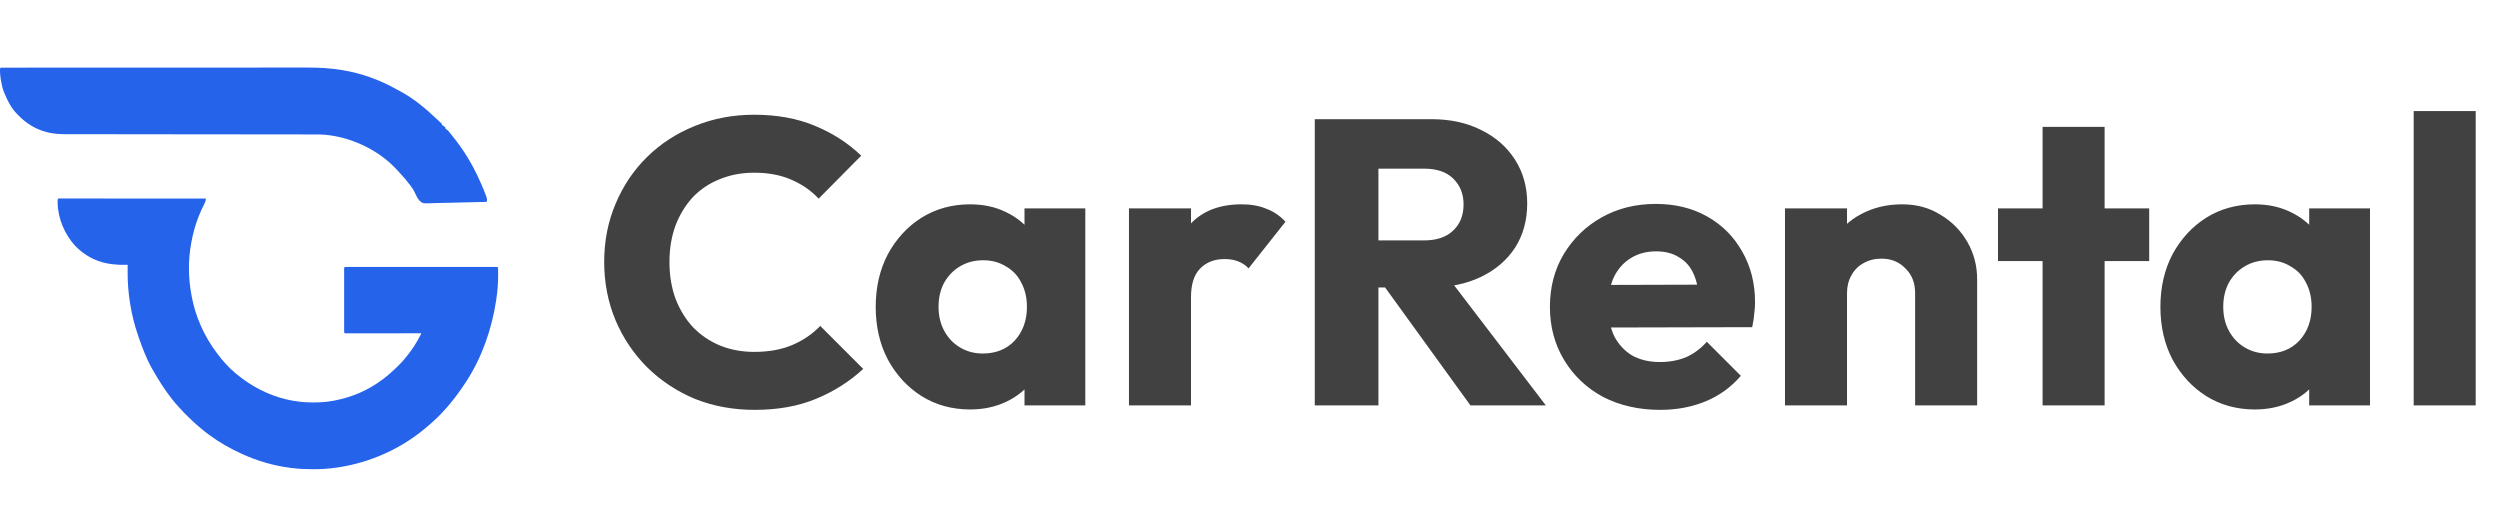
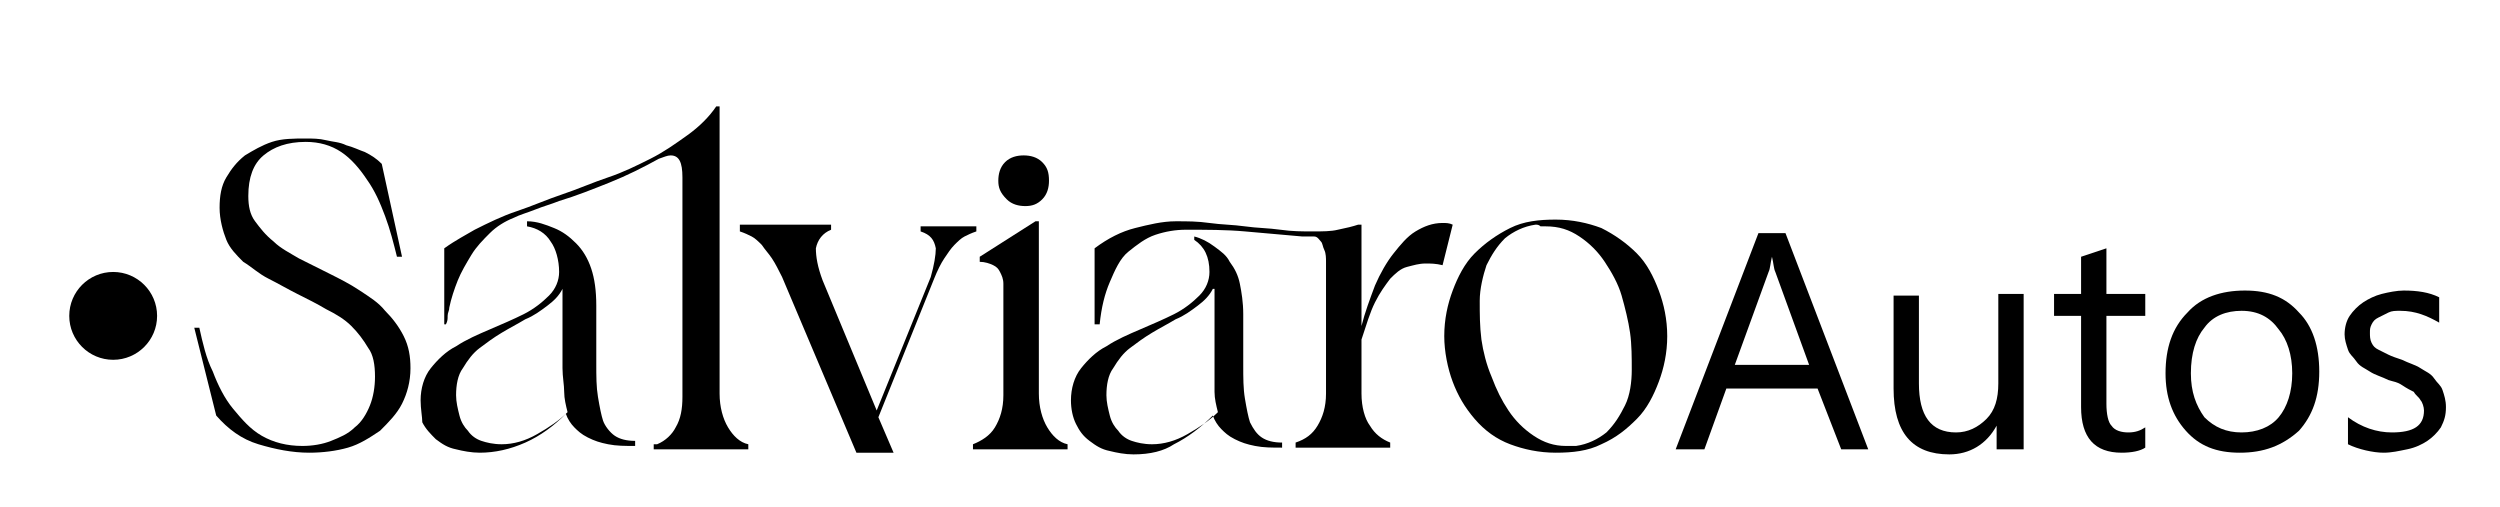
- <svg xmlns="http://www.w3.org/2000/svg" width="148" height="30" viewBox="0 0 148 30" fill="none">
-   <path d="M44.672 24.264C43.408 24.264 42.232 24.048 41.144 23.616C40.072 23.168 39.128 22.544 38.312 21.744C37.512 20.944 36.888 20.016 36.44 18.96C35.992 17.888 35.768 16.736 35.768 15.504C35.768 14.272 35.992 13.128 36.44 12.072C36.888 11 37.512 10.072 38.312 9.288C39.112 8.504 40.048 7.896 41.12 7.464C42.208 7.016 43.384 6.792 44.648 6.792C45.992 6.792 47.184 7.008 48.224 7.44C49.28 7.872 50.2 8.464 50.984 9.216L48.464 11.76C48.016 11.28 47.472 10.904 46.832 10.632C46.208 10.36 45.48 10.224 44.648 10.224C43.912 10.224 43.232 10.352 42.608 10.608C42 10.848 41.472 11.2 41.024 11.664C40.592 12.128 40.248 12.688 39.992 13.344C39.752 14 39.632 14.72 39.632 15.504C39.632 16.304 39.752 17.032 39.992 17.688C40.248 18.344 40.592 18.904 41.024 19.368C41.472 19.832 42 20.192 42.608 20.448C43.232 20.704 43.912 20.832 44.648 20.832C45.512 20.832 46.264 20.696 46.904 20.424C47.544 20.152 48.096 19.776 48.56 19.296L51.104 21.84C50.288 22.592 49.352 23.184 48.296 23.616C47.256 24.048 46.048 24.264 44.672 24.264ZM57.434 24.24C56.362 24.24 55.402 23.976 54.554 23.448C53.722 22.92 53.058 22.2 52.562 21.288C52.082 20.376 51.842 19.336 51.842 18.168C51.842 17 52.082 15.96 52.562 15.048C53.058 14.136 53.722 13.416 54.554 12.888C55.402 12.36 56.362 12.096 57.434 12.096C58.218 12.096 58.922 12.248 59.546 12.552C60.186 12.856 60.706 13.28 61.106 13.824C61.506 14.352 61.73 14.96 61.778 15.648V20.688C61.73 21.376 61.506 21.992 61.106 22.536C60.722 23.064 60.21 23.48 59.57 23.784C58.93 24.088 58.218 24.24 57.434 24.24ZM58.178 20.928C58.962 20.928 59.594 20.672 60.074 20.16C60.554 19.632 60.794 18.968 60.794 18.168C60.794 17.624 60.682 17.144 60.458 16.728C60.25 16.312 59.946 15.992 59.546 15.768C59.162 15.528 58.714 15.408 58.202 15.408C57.69 15.408 57.234 15.528 56.834 15.768C56.45 15.992 56.138 16.312 55.898 16.728C55.674 17.144 55.562 17.624 55.562 18.168C55.562 18.696 55.674 19.168 55.898 19.584C56.122 20 56.434 20.328 56.834 20.568C57.234 20.808 57.682 20.928 58.178 20.928ZM60.65 24V20.856L61.202 18.024L60.65 15.192V12.336H64.25V24H60.65ZM66.835 24V12.336H70.507V24H66.835ZM70.507 17.592L68.971 16.392C69.275 15.032 69.787 13.976 70.507 13.224C71.227 12.472 72.227 12.096 73.507 12.096C74.067 12.096 74.555 12.184 74.971 12.36C75.403 12.52 75.779 12.776 76.099 13.128L73.915 15.888C73.755 15.712 73.555 15.576 73.315 15.48C73.075 15.384 72.803 15.336 72.499 15.336C71.891 15.336 71.403 15.528 71.035 15.912C70.683 16.28 70.507 16.84 70.507 17.592ZM80.715 17.016V14.232H84.291C85.043 14.232 85.619 14.04 86.019 13.656C86.435 13.272 86.643 12.752 86.643 12.096C86.643 11.488 86.443 10.984 86.043 10.584C85.643 10.184 85.067 9.984 84.315 9.984H80.715V7.056H84.747C85.867 7.056 86.851 7.272 87.699 7.704C88.547 8.12 89.211 8.704 89.691 9.456C90.171 10.208 90.411 11.072 90.411 12.048C90.411 13.04 90.171 13.912 89.691 14.664C89.211 15.4 88.539 15.976 87.675 16.392C86.811 16.808 85.795 17.016 84.627 17.016H80.715ZM77.835 24V7.056H81.603V24H77.835ZM87.051 24L81.771 16.704L85.227 15.768L91.515 24H87.051ZM98.283 24.264C97.019 24.264 95.891 24.008 94.899 23.496C93.923 22.968 93.155 22.24 92.595 21.312C92.035 20.384 91.755 19.336 91.755 18.168C91.755 17 92.027 15.96 92.571 15.048C93.131 14.12 93.883 13.392 94.827 12.864C95.771 12.336 96.835 12.072 98.019 12.072C99.171 12.072 100.187 12.32 101.067 12.816C101.947 13.312 102.635 14 103.131 14.88C103.643 15.76 103.899 16.768 103.899 17.904C103.899 18.112 103.883 18.336 103.851 18.576C103.835 18.8 103.795 19.064 103.731 19.368L93.675 19.392V16.872L102.171 16.848L100.587 17.904C100.571 17.232 100.467 16.68 100.275 16.248C100.083 15.8 99.795 15.464 99.411 15.24C99.043 15 98.587 14.88 98.043 14.88C97.467 14.88 96.963 15.016 96.531 15.288C96.115 15.544 95.787 15.912 95.547 16.392C95.323 16.872 95.211 17.456 95.211 18.144C95.211 18.832 95.331 19.424 95.571 19.92C95.827 20.4 96.179 20.776 96.627 21.048C97.091 21.304 97.635 21.432 98.259 21.432C98.835 21.432 99.355 21.336 99.819 21.144C100.283 20.936 100.691 20.632 101.043 20.232L103.059 22.248C102.483 22.92 101.787 23.424 100.971 23.76C100.155 24.096 99.259 24.264 98.283 24.264ZM113.375 24V17.352C113.375 16.744 113.183 16.256 112.799 15.888C112.431 15.504 111.959 15.312 111.383 15.312C110.983 15.312 110.631 15.4 110.327 15.576C110.023 15.736 109.783 15.976 109.607 16.296C109.431 16.6 109.343 16.952 109.343 17.352L107.927 16.656C107.927 15.744 108.127 14.944 108.527 14.256C108.927 13.568 109.479 13.04 110.183 12.672C110.903 12.288 111.711 12.096 112.607 12.096C113.471 12.096 114.231 12.304 114.887 12.72C115.559 13.12 116.087 13.656 116.471 14.328C116.855 15 117.047 15.736 117.047 16.536V24H113.375ZM105.671 24V12.336H109.343V24H105.671ZM120.921 24V7.512H124.593V24H120.921ZM118.281 15.456V12.336H127.233V15.456H118.281ZM133.488 24.24C132.416 24.24 131.456 23.976 130.608 23.448C129.776 22.92 129.112 22.2 128.616 21.288C128.136 20.376 127.896 19.336 127.896 18.168C127.896 17 128.136 15.96 128.616 15.048C129.112 14.136 129.776 13.416 130.608 12.888C131.456 12.36 132.416 12.096 133.488 12.096C134.272 12.096 134.976 12.248 135.6 12.552C136.24 12.856 136.76 13.28 137.16 13.824C137.56 14.352 137.784 14.96 137.832 15.648V20.688C137.784 21.376 137.56 21.992 137.16 22.536C136.776 23.064 136.264 23.48 135.624 23.784C134.984 24.088 134.272 24.24 133.488 24.24ZM134.232 20.928C135.016 20.928 135.648 20.672 136.128 20.16C136.608 19.632 136.848 18.968 136.848 18.168C136.848 17.624 136.736 17.144 136.512 16.728C136.304 16.312 136 15.992 135.6 15.768C135.216 15.528 134.768 15.408 134.256 15.408C133.744 15.408 133.288 15.528 132.888 15.768C132.504 15.992 132.192 16.312 131.952 16.728C131.728 17.144 131.616 17.624 131.616 18.168C131.616 18.696 131.728 19.168 131.952 19.584C132.176 20 132.488 20.328 132.888 20.568C133.288 20.808 133.736 20.928 134.232 20.928ZM136.704 24V20.856L137.256 18.024L136.704 15.192V12.336H140.304V24H136.704ZM142.89 24V6.576H146.562V24H142.89Z" fill="#414141" />
-   <path d="M3.506 11.75C3.533 11.75 3.559 11.75 3.587 11.75C3.632 11.75 3.632 11.75 3.679 11.75C3.73 11.75 3.73 11.75 3.782 11.75C3.817 11.75 3.853 11.75 3.89 11.75C3.99 11.75 4.089 11.75 4.189 11.75C4.296 11.751 4.403 11.751 4.51 11.751C4.696 11.751 4.882 11.751 5.068 11.751C5.337 11.751 5.606 11.751 5.874 11.751C6.31 11.751 6.746 11.752 7.182 11.752C7.606 11.752 8.03 11.752 8.454 11.752C8.48 11.752 8.506 11.752 8.533 11.752C8.664 11.752 8.794 11.753 8.925 11.753C10.012 11.753 11.099 11.754 12.186 11.754C12.186 11.912 12.133 12.002 12.064 12.135C11.721 12.817 11.469 13.563 11.333 14.325C11.328 14.354 11.322 14.384 11.316 14.414C11.134 15.408 11.146 16.465 11.333 17.456C11.338 17.482 11.342 17.509 11.347 17.536C11.569 18.76 12.103 19.918 12.825 20.884C12.838 20.901 12.851 20.918 12.864 20.935C13.185 21.367 13.544 21.768 13.952 22.103C13.977 22.124 13.977 22.124 14.003 22.145C14.437 22.503 14.889 22.808 15.383 23.059C15.405 23.07 15.427 23.081 15.449 23.092C16.413 23.583 17.448 23.824 18.512 23.825C18.535 23.825 18.559 23.825 18.583 23.825C18.984 23.825 19.373 23.796 19.768 23.718C19.792 23.713 19.817 23.709 19.842 23.704C20.817 23.517 21.784 23.11 22.6 22.498C22.649 22.462 22.649 22.462 22.7 22.425C22.966 22.226 23.211 22.006 23.453 21.773C23.469 21.757 23.486 21.741 23.503 21.725C23.692 21.543 23.869 21.358 24.031 21.147C24.055 21.118 24.079 21.09 24.104 21.06C24.4 20.699 24.656 20.295 24.872 19.873C24.885 19.846 24.899 19.819 24.913 19.792C24.924 19.771 24.934 19.751 24.945 19.73C24.921 19.73 24.898 19.73 24.874 19.73C24.306 19.731 23.739 19.731 23.172 19.732C22.897 19.732 22.623 19.732 22.348 19.733C22.109 19.733 21.87 19.733 21.631 19.733C21.504 19.733 21.378 19.733 21.251 19.733C21.132 19.734 21.013 19.734 20.894 19.734C20.85 19.734 20.806 19.734 20.762 19.734C20.703 19.734 20.643 19.734 20.583 19.734C20.55 19.734 20.517 19.734 20.482 19.734C20.407 19.73 20.407 19.73 20.377 19.697C20.374 19.647 20.373 19.597 20.373 19.547C20.373 19.514 20.373 19.482 20.373 19.449C20.373 19.413 20.373 19.377 20.373 19.34C20.373 19.302 20.373 19.265 20.373 19.226C20.373 19.101 20.373 18.976 20.373 18.852C20.373 18.765 20.373 18.679 20.373 18.593C20.373 18.411 20.373 18.23 20.373 18.049C20.373 17.839 20.373 17.629 20.373 17.42C20.373 17.218 20.373 17.017 20.373 16.815C20.373 16.729 20.373 16.643 20.373 16.558C20.373 16.438 20.373 16.318 20.373 16.198C20.373 16.162 20.373 16.126 20.373 16.089C20.373 16.057 20.373 16.024 20.373 15.991C20.373 15.963 20.373 15.934 20.373 15.905C20.377 15.841 20.377 15.841 20.407 15.808C20.456 15.805 20.504 15.804 20.552 15.804C20.584 15.804 20.616 15.804 20.648 15.804C20.683 15.804 20.718 15.804 20.754 15.804C20.791 15.804 20.828 15.804 20.866 15.804C20.969 15.804 21.072 15.804 21.175 15.804C21.286 15.804 21.397 15.804 21.508 15.804C21.725 15.803 21.943 15.803 22.16 15.804C22.337 15.804 22.513 15.804 22.69 15.804C22.715 15.804 22.74 15.804 22.766 15.804C22.817 15.804 22.868 15.804 22.919 15.804C23.397 15.803 23.876 15.804 24.354 15.804C24.765 15.804 25.176 15.804 25.587 15.804C26.063 15.804 26.54 15.803 27.017 15.804C27.067 15.804 27.118 15.804 27.169 15.804C27.206 15.804 27.206 15.804 27.245 15.804C27.421 15.804 27.598 15.804 27.774 15.803C27.989 15.803 28.204 15.803 28.419 15.804C28.529 15.804 28.639 15.804 28.748 15.804C28.867 15.803 28.986 15.804 29.105 15.804C29.14 15.804 29.175 15.804 29.211 15.804C29.242 15.804 29.274 15.804 29.306 15.804C29.334 15.804 29.361 15.804 29.39 15.804C29.451 15.808 29.451 15.808 29.482 15.841C29.491 15.989 29.489 16.138 29.489 16.286C29.489 16.319 29.489 16.319 29.489 16.354C29.489 16.792 29.454 17.22 29.39 17.654C29.383 17.707 29.383 17.707 29.375 17.762C29.116 19.482 28.528 21.171 27.594 22.597C27.573 22.629 27.553 22.66 27.532 22.693C27.472 22.782 27.412 22.871 27.35 22.96C27.327 22.993 27.304 23.027 27.28 23.061C26.745 23.829 26.131 24.54 25.432 25.135C25.392 25.17 25.351 25.205 25.311 25.241C23.791 26.556 21.936 27.38 20.014 27.669C19.991 27.672 19.968 27.675 19.945 27.679C19.482 27.747 19.021 27.779 18.554 27.778C18.532 27.778 18.51 27.778 18.488 27.778C18.08 27.777 17.677 27.756 17.271 27.706C17.239 27.702 17.208 27.698 17.175 27.694C16.203 27.569 15.249 27.294 14.348 26.882C14.328 26.873 14.309 26.864 14.289 26.855C13.977 26.713 13.673 26.557 13.373 26.387C13.352 26.376 13.332 26.364 13.31 26.352C13.011 26.183 12.726 25.992 12.445 25.79C12.414 25.768 12.384 25.747 12.353 25.724C12.182 25.599 12.018 25.468 11.857 25.326C11.79 25.267 11.722 25.21 11.653 25.154C11.527 25.048 11.409 24.935 11.292 24.819C11.228 24.756 11.164 24.695 11.098 24.634C10.951 24.496 10.814 24.347 10.677 24.198C10.652 24.171 10.627 24.145 10.602 24.117C10.453 23.956 10.311 23.792 10.176 23.619C10.16 23.599 10.145 23.579 10.128 23.558C9.741 23.058 9.404 22.528 9.088 21.973C9.056 21.917 9.023 21.86 8.991 21.804C8.66 21.218 8.419 20.569 8.197 19.928C8.18 19.881 8.18 19.881 8.164 19.833C7.757 18.645 7.547 17.341 7.555 16.076C7.555 16.037 7.556 15.998 7.556 15.958C7.556 15.864 7.557 15.77 7.557 15.676C7.519 15.677 7.519 15.677 7.48 15.678C6.307 15.706 5.344 15.45 4.462 14.568C3.838 13.893 3.42 12.935 3.41 11.977C3.411 11.757 3.411 11.757 3.506 11.75Z" fill="#2563EB" />
-   <path d="M0.16 4.004C0.187 4.004 0.214 4.004 0.242 4.004C0.287 4.004 0.287 4.004 0.333 4.004C0.364 4.004 0.396 4.004 0.429 4.004C0.536 4.004 0.644 4.004 0.752 4.004C0.829 4.004 0.907 4.004 0.984 4.004C1.154 4.004 1.323 4.004 1.492 4.004C1.744 4.004 1.995 4.004 2.247 4.003C2.722 4.003 3.198 4.003 3.674 4.003C4.041 4.003 4.409 4.003 4.777 4.003C4.882 4.003 4.988 4.003 5.094 4.003C5.12 4.003 5.146 4.003 5.174 4.003C5.914 4.002 6.654 4.002 7.394 4.002C7.422 4.002 7.45 4.002 7.479 4.002C7.62 4.002 7.762 4.002 7.903 4.002C7.931 4.002 7.96 4.002 7.989 4.002C8.045 4.002 8.102 4.002 8.159 4.002C9.042 4.002 9.925 4.002 10.809 4.002C11.801 4.001 12.793 4.001 13.785 4.001C13.891 4.001 13.997 4.001 14.103 4.001C14.129 4.001 14.155 4.001 14.182 4.001C14.601 4.001 15.02 4.001 15.439 4C15.86 4 16.282 4 16.704 4C16.954 4 17.204 4 17.454 4C17.642 4 17.829 4 18.017 4C18.092 4 18.168 4 18.243 4C18.911 3.999 19.575 4.035 20.236 4.147C20.257 4.15 20.277 4.153 20.299 4.157C21.391 4.341 22.458 4.717 23.439 5.268C23.532 5.32 23.625 5.369 23.719 5.417C24.509 5.846 25.209 6.43 25.869 7.06C25.913 7.101 25.958 7.142 26.002 7.183C26.024 7.203 26.046 7.223 26.069 7.245C26.097 7.27 26.097 7.27 26.125 7.295C26.163 7.337 26.163 7.337 26.163 7.403C26.19 7.416 26.19 7.416 26.218 7.43C26.284 7.469 26.328 7.505 26.376 7.568C26.376 7.59 26.376 7.611 26.376 7.634C26.394 7.643 26.412 7.651 26.431 7.66C26.501 7.702 26.536 7.739 26.587 7.805C26.658 7.896 26.73 7.987 26.803 8.077C27.436 8.854 27.971 9.731 28.386 10.665C28.417 10.734 28.448 10.802 28.479 10.871C28.584 11.105 28.681 11.34 28.768 11.583C28.78 11.615 28.78 11.615 28.792 11.649C28.833 11.765 28.846 11.833 28.812 11.951C28.311 11.967 27.81 11.98 27.309 11.987C27.077 11.991 26.844 11.995 26.612 12.004C26.409 12.01 26.206 12.015 26.003 12.016C25.895 12.017 25.788 12.019 25.681 12.024C25.031 12.054 25.031 12.054 24.838 11.884C24.704 11.721 24.614 11.539 24.528 11.343C24.469 11.219 24.393 11.113 24.311 11.006C24.297 10.988 24.284 10.97 24.27 10.951C24.1 10.724 23.92 10.507 23.727 10.303C23.574 10.139 23.574 10.139 23.529 10.087C22.392 8.815 20.566 8.009 18.941 7.961C18.75 7.958 18.558 7.959 18.367 7.959C18.302 7.959 18.237 7.959 18.172 7.959C17.994 7.958 17.816 7.958 17.638 7.958C17.446 7.958 17.254 7.958 17.062 7.958C16.75 7.957 16.439 7.957 16.128 7.957C15.602 7.957 15.076 7.956 14.55 7.955C14.347 7.955 14.145 7.955 13.942 7.954C13.92 7.954 13.897 7.954 13.874 7.954C13.339 7.954 12.804 7.953 12.268 7.952C12.245 7.952 12.222 7.952 12.197 7.952C11.651 7.952 11.105 7.951 10.559 7.951C10.524 7.951 10.524 7.951 10.488 7.951C10.299 7.95 10.11 7.95 9.92 7.95C9.139 7.95 8.358 7.949 7.577 7.947C7.467 7.947 7.356 7.947 7.246 7.947C7.224 7.947 7.202 7.947 7.18 7.947C6.831 7.946 6.482 7.946 6.133 7.946C5.782 7.946 5.431 7.946 5.08 7.945C4.89 7.944 4.7 7.944 4.51 7.944C4.336 7.945 4.162 7.944 3.988 7.944C3.925 7.943 3.862 7.943 3.8 7.944C2.749 7.947 1.833 7.605 1.071 6.81C1.038 6.777 1.038 6.777 1.005 6.744C0.678 6.412 0.462 5.995 0.279 5.558C0.265 5.523 0.25 5.489 0.235 5.454C0.146 5.23 0.098 5.002 0.057 4.762C0.051 4.733 0.046 4.703 0.041 4.672C0.007 4.462 -0.009 4.254 0.005 4.041C0.052 3.991 0.095 4.004 0.16 4.004Z" fill="#2563EB" />
+ <svg xmlns="http://www.w3.org/2000/svg" version="1.1" id="Layer_1" x="0px" y="0px" viewBox="0 0 148 30" style="enable-background:new 0 0 148 30;" xml:space="preserve">
+   <g>
+     <path d="M11.5,19.4h0.3c0.2,0.9,0.4,1.8,0.8,2.6c0.3,0.8,0.7,1.6,1.2,2.2s1,1.2,1.7,1.6c0.7,0.4,1.5,0.6,2.4,0.6   c0.6,0,1.2-0.1,1.7-0.3s1-0.4,1.4-0.8c0.4-0.3,0.7-0.8,0.9-1.3s0.3-1.1,0.3-1.7c0-0.7-0.1-1.3-0.4-1.7c-0.3-0.5-0.6-0.9-1-1.3   c-0.4-0.4-0.9-0.7-1.5-1c-0.5-0.3-1.1-0.6-1.7-0.9c-0.6-0.3-1.1-0.6-1.7-0.9s-1-0.7-1.5-1c-0.4-0.4-0.8-0.8-1-1.3S13,13,13,12.3   c0-0.7,0.1-1.3,0.4-1.8c0.3-0.5,0.6-0.9,1.1-1.3c0.5-0.3,1-0.6,1.6-0.8c0.6-0.2,1.3-0.2,2-0.2c0.4,0,0.8,0,1.2,0.1   c0.4,0.1,0.8,0.1,1.2,0.3c0.4,0.1,0.8,0.3,1.1,0.4c0.4,0.2,0.7,0.4,1,0.7l1.2,5.5h-0.3c-0.2-0.8-0.4-1.6-0.7-2.4   c-0.3-0.8-0.6-1.5-1.1-2.2c-0.4-0.6-0.9-1.2-1.5-1.6c-0.6-0.4-1.3-0.6-2.1-0.6c-1.1,0-1.9,0.3-2.5,0.8c-0.6,0.5-0.9,1.3-0.9,2.4   c0,0.6,0.1,1.1,0.4,1.5s0.6,0.8,1.1,1.2c0.4,0.4,1,0.7,1.5,1c0.6,0.3,1.2,0.6,1.8,0.9c0.6,0.3,1.2,0.6,1.8,1s1.1,0.7,1.5,1.2   c0.4,0.4,0.8,0.9,1.1,1.5s0.4,1.2,0.4,1.9c0,0.8-0.2,1.5-0.5,2.1c-0.3,0.6-0.8,1.1-1.3,1.6c-0.6,0.4-1.2,0.8-1.9,1   c-0.7,0.2-1.5,0.3-2.3,0.3c-1,0-2-0.2-3-0.5s-1.8-0.9-2.5-1.7L11.5,19.4z" />
+     <path d="M24.9,23.7c0-0.7,0.2-1.4,0.6-1.9c0.4-0.5,0.9-1,1.5-1.3c0.6-0.4,1.3-0.7,2-1c0.7-0.3,1.4-0.6,2-0.9   c0.6-0.3,1.1-0.7,1.5-1.1c0.4-0.4,0.6-0.9,0.6-1.4c0-0.7-0.2-1.4-0.5-1.8c-0.3-0.5-0.8-0.8-1.4-0.9v-0.3c0.6,0,1.1,0.2,1.6,0.4   s0.9,0.5,1.3,0.9c0.4,0.4,0.7,0.9,0.9,1.5c0.2,0.6,0.3,1.3,0.3,2.2v3.4c0,0.8,0,1.4,0.1,2c0.1,0.6,0.2,1.1,0.3,1.4s0.4,0.7,0.7,0.9   s0.7,0.3,1.2,0.3v0.3c-0.6,0-1.1,0-1.6-0.1c-0.5-0.1-0.8-0.2-1.2-0.4s-0.6-0.4-0.8-0.6c-0.2-0.2-0.4-0.5-0.5-0.8   c-0.7,0.7-1.5,1.3-2.4,1.7c-0.9,0.4-1.8,0.6-2.7,0.6c-0.5,0-1-0.1-1.4-0.2c-0.5-0.1-0.8-0.3-1.2-0.6c-0.3-0.3-0.6-0.6-0.8-1   C25,24.7,24.9,24.2,24.9,23.7z M26.3,19.2v-4.5c0.7-0.5,1.3-0.8,1.8-1.1c0.8-0.4,1.6-0.8,2.5-1.1c0.9-0.3,1.8-0.7,2.7-1   c0.9-0.3,1.8-0.7,2.7-1s1.7-0.7,2.5-1.1s1.5-0.9,2.2-1.4c0.7-0.5,1.3-1.1,1.7-1.7h0.2v17c0,0.8,0.2,1.5,0.5,2   c0.3,0.5,0.7,0.9,1.2,1v0.3h-5.6v-0.3c0,0,0.1,0,0.1,0c0,0,0.1,0,0.1,0c0.5-0.2,0.9-0.6,1.1-1c0.3-0.5,0.4-1.1,0.4-1.8V10.5   c0-0.9-0.2-1.3-0.7-1.3c-0.2,0-0.4,0.1-0.7,0.2c-0.9,0.5-1.9,1-2.9,1.4c-1,0.4-2,0.8-3,1.1c-0.5,0.2-0.9,0.3-1.4,0.5   s-0.9,0.3-1.3,0.5c-0.5,0.2-1,0.5-1.4,0.9s-0.8,0.8-1.1,1.3c-0.3,0.5-0.6,1-0.8,1.5s-0.4,1.1-0.5,1.6c0,0.2-0.1,0.3-0.1,0.5   c0,0.2,0,0.3-0.1,0.5H26.3z M33.3,17.1c-0.2,0.4-0.5,0.7-0.9,1c-0.4,0.3-0.8,0.6-1.3,0.8c-0.5,0.3-0.9,0.5-1.4,0.8   s-0.9,0.6-1.3,0.9s-0.7,0.7-1,1.2c-0.3,0.4-0.4,1-0.4,1.6c0,0.4,0.1,0.8,0.2,1.2s0.3,0.7,0.5,0.9c0.2,0.3,0.5,0.5,0.8,0.6   s0.7,0.2,1.2,0.2c0.7,0,1.4-0.2,2.1-0.6s1.3-0.8,1.8-1.3c-0.1-0.4-0.2-0.8-0.2-1.2s-0.1-0.9-0.1-1.4V17.1z" />
+     <path d="M43.9,13.3h5.3v0.3c-0.5,0.2-0.8,0.6-0.9,1.1c0,0.5,0.1,1.1,0.4,1.9l3.2,7.7l3.2-7.9v0c0.2-0.7,0.3-1.3,0.3-1.7   c-0.1-0.5-0.3-0.8-0.9-1v-0.3h3.3v0.3c-0.3,0.1-0.5,0.2-0.7,0.3c-0.2,0.1-0.4,0.3-0.6,0.5s-0.4,0.5-0.6,0.8   c-0.2,0.3-0.4,0.7-0.6,1.2l-3.3,8.2l0.9,2.1h-2.2l-4.4-10.4c-0.2-0.4-0.4-0.8-0.6-1.1s-0.4-0.5-0.6-0.8c-0.2-0.2-0.4-0.4-0.6-0.5   c-0.2-0.1-0.4-0.2-0.7-0.3V13.3z" />
+     <path d="M57.6,26.6v-0.3c0.5-0.2,1-0.5,1.3-1s0.5-1.1,0.5-1.9v-5.7c0-0.3,0-0.7,0-0.9c0-0.3-0.1-0.5-0.2-0.7   c-0.1-0.2-0.2-0.3-0.4-0.4c-0.2-0.1-0.5-0.2-0.8-0.2v-0.3l3.3-2.1h0.2v10.2c0,0.8,0.2,1.5,0.5,2c0.3,0.5,0.7,0.9,1.2,1v0.3H57.6z    M59.1,10.7c0-0.4,0.1-0.8,0.4-1.1c0.3-0.3,0.7-0.4,1.1-0.4c0.4,0,0.8,0.1,1.1,0.4c0.3,0.3,0.4,0.6,0.4,1.1c0,0.4-0.1,0.8-0.4,1.1   c-0.3,0.3-0.6,0.4-1,0.4c-0.4,0-0.8-0.1-1.1-0.4C59.2,11.4,59.1,11.1,59.1,10.7z" />
+     <path d="M67.1,26.9c-0.5,0-1-0.1-1.4-0.2c-0.5-0.1-0.8-0.3-1.2-0.6s-0.6-0.6-0.8-1c-0.2-0.4-0.3-0.9-0.3-1.4c0-0.7,0.2-1.4,0.6-1.9   c0.4-0.5,0.9-1,1.5-1.3c0.6-0.4,1.3-0.7,2-1c0.7-0.3,1.4-0.6,2-0.9c0.6-0.3,1.1-0.7,1.5-1.1c0.4-0.4,0.6-0.9,0.6-1.4   c0-0.9-0.3-1.5-0.9-1.9l0-0.2c0.4,0.1,0.8,0.3,1.2,0.6s0.7,0.5,0.9,0.9c0.3,0.4,0.5,0.8,0.6,1.3c0.1,0.5,0.2,1.1,0.2,1.8v3   c0,0.8,0,1.4,0.1,2c0.1,0.6,0.2,1.1,0.3,1.4c0.2,0.4,0.4,0.7,0.7,0.9c0.3,0.2,0.7,0.3,1.2,0.3v0.3c-0.6,0-1.1,0-1.6-0.1   c-0.5-0.1-0.8-0.2-1.2-0.4s-0.6-0.4-0.8-0.6c-0.2-0.2-0.4-0.5-0.5-0.8c-0.7,0.7-1.5,1.3-2.3,1.7C68.9,26.7,68.1,26.9,67.1,26.9z    M64.8,19.2v-4.5c0.8-0.6,1.6-1,2.4-1.2c0.8-0.2,1.6-0.4,2.4-0.4c0.7,0,1.3,0,2,0.1c0.7,0.1,1.4,0.1,2.1,0.2s1.4,0.1,2.1,0.2   c0.7,0.1,1.3,0.1,1.9,0.1c0.6,0,1.1,0,1.5-0.1c0.5-0.1,0.9-0.2,1.2-0.3h0.2v6c0.2-0.8,0.5-1.6,0.8-2.4c0.3-0.7,0.7-1.4,1.1-1.9   c0.4-0.5,0.8-1,1.3-1.3c0.5-0.3,1-0.5,1.6-0.5c0.2,0,0.4,0,0.6,0.1l-0.6,2.4c-0.4-0.1-0.7-0.1-1-0.1c-0.4,0-0.7,0.1-1.1,0.2   c-0.4,0.1-0.7,0.4-1,0.7c-0.3,0.4-0.6,0.8-0.9,1.4c-0.3,0.6-0.5,1.3-0.8,2.2v3.2c0,0.8,0.2,1.5,0.5,1.9c0.3,0.5,0.7,0.8,1.2,1v0.3   h-5.6v-0.3c0.6-0.2,1-0.5,1.3-1s0.5-1.1,0.5-1.9v-7.8c0-0.2,0-0.5-0.1-0.7s-0.1-0.4-0.2-0.5s-0.2-0.3-0.4-0.3   C77.6,14,77.4,14,77.1,14c-1.2-0.1-2.3-0.2-3.4-0.3s-2.3-0.1-3.5-0.1c-0.6,0-1.2,0.1-1.8,0.3s-1.1,0.6-1.6,1S66,16,65.7,16.7   c-0.3,0.7-0.5,1.5-0.6,2.5H64.8z M71.8,17.1c-0.2,0.4-0.5,0.7-0.9,1c-0.4,0.3-0.8,0.6-1.3,0.8c-0.5,0.3-0.9,0.5-1.4,0.8   c-0.5,0.3-0.9,0.6-1.3,0.9s-0.7,0.7-1,1.2c-0.3,0.4-0.4,1-0.4,1.6c0,0.4,0.1,0.8,0.2,1.2s0.3,0.7,0.5,0.9c0.2,0.3,0.5,0.5,0.8,0.6   s0.7,0.2,1.2,0.2c0.7,0,1.4-0.2,2.1-0.6s1.3-0.8,1.8-1.3c-0.1-0.4-0.2-0.8-0.2-1.2c0-0.4,0-0.9,0-1.4V17.1z" />
+     <path d="M85.5,19.9c0-1,0.2-1.9,0.5-2.7c0.3-0.8,0.7-1.6,1.3-2.2c0.6-0.6,1.3-1.1,2.1-1.5c0.8-0.4,1.7-0.5,2.7-0.5   c1,0,1.9,0.2,2.7,0.5c0.8,0.4,1.5,0.9,2.1,1.5c0.6,0.6,1,1.4,1.3,2.2s0.5,1.7,0.5,2.7c0,1-0.2,1.9-0.5,2.7   c-0.3,0.8-0.7,1.6-1.3,2.2s-1.2,1.1-2.1,1.5c-0.8,0.4-1.7,0.5-2.7,0.5c-1,0-1.9-0.2-2.7-0.5s-1.5-0.8-2.1-1.5s-1-1.4-1.3-2.2   S85.5,20.8,85.5,19.9z M90.9,13.3c-0.7,0.1-1.3,0.4-1.8,0.8c-0.5,0.5-0.8,1-1.1,1.6c-0.2,0.6-0.4,1.4-0.4,2.1c0,0.8,0,1.5,0.1,2.3   c0.1,0.7,0.3,1.5,0.6,2.2c0.3,0.8,0.6,1.4,1,2s0.9,1.1,1.5,1.5c0.6,0.4,1.2,0.6,1.9,0.6c0.1,0,0.2,0,0.3,0s0.2,0,0.3,0   c0.7-0.1,1.3-0.4,1.8-0.8c0.5-0.5,0.8-1,1.1-1.6c0.3-0.6,0.4-1.4,0.4-2.1s0-1.5-0.1-2.2c-0.1-0.7-0.3-1.5-0.5-2.2s-0.6-1.4-1-2   c-0.4-0.6-0.9-1.1-1.5-1.5c-0.6-0.4-1.2-0.6-2-0.6c-0.1,0-0.2,0-0.3,0C91.1,13.3,91,13.3,90.9,13.3z" />
+     <path d="M110.6,26.6H109l-1.4-3.6h-5.4l-1.3,3.6h-1.7l4.9-12.8h1.6L110.6,26.6z M107.1,21.6l-2-5.5c-0.1-0.2-0.1-0.5-0.2-0.9h0   c-0.1,0.4-0.1,0.7-0.2,0.9l-2,5.5H107.1z" />
+     <path d="M119.7,26.6h-1.5v-1.4h0c-0.6,1.1-1.6,1.7-2.8,1.7c-2.2,0-3.3-1.3-3.3-3.9v-5.5h1.5v5.2c0,1.9,0.7,2.9,2.2,2.9   c0.7,0,1.3-0.3,1.8-0.8c0.5-0.5,0.7-1.2,0.7-2.1v-5.3h1.5V26.6z" />
+     <path d="M127,26.5c-0.3,0.2-0.8,0.3-1.4,0.3c-1.6,0-2.4-0.9-2.4-2.7v-5.4h-1.6v-1.3h1.6v-2.2l1.5-0.5v2.7h2.3v1.3h-2.3v5.2   c0,0.6,0.1,1.1,0.3,1.3c0.2,0.3,0.6,0.4,1,0.4c0.4,0,0.7-0.1,1-0.3V26.5z" />
+     <path d="M132.6,26.8c-1.4,0-2.4-0.4-3.2-1.3c-0.8-0.9-1.2-2-1.2-3.4c0-1.5,0.4-2.7,1.3-3.6c0.8-0.9,2-1.3,3.4-1.3   c1.4,0,2.4,0.4,3.2,1.3c0.8,0.8,1.2,2,1.2,3.5c0,1.5-0.4,2.6-1.2,3.5C135.1,26.4,134,26.8,132.6,26.8z M132.7,18.4   c-0.9,0-1.7,0.3-2.2,1c-0.5,0.6-0.8,1.5-0.8,2.7c0,1.1,0.3,1.9,0.8,2.6c0.6,0.6,1.3,0.9,2.2,0.9c0.9,0,1.7-0.3,2.2-0.9   s0.8-1.5,0.8-2.6c0-1.1-0.3-2-0.8-2.6C134.4,18.8,133.7,18.4,132.7,18.4z" />
+     <path d="M139,26.3v-1.6c0.8,0.6,1.7,0.9,2.6,0.9c1.3,0,1.9-0.4,1.9-1.3c0-0.2-0.1-0.5-0.2-0.6c-0.1-0.2-0.3-0.3-0.4-0.5   c-0.2-0.1-0.4-0.2-0.7-0.4s-0.5-0.2-0.8-0.3c-0.4-0.2-0.8-0.3-1.1-0.5c-0.3-0.2-0.6-0.3-0.8-0.6s-0.4-0.4-0.5-0.7   c-0.1-0.3-0.2-0.6-0.2-0.9c0-0.4,0.1-0.8,0.3-1.1c0.2-0.3,0.5-0.6,0.8-0.8s0.7-0.4,1.1-0.5c0.4-0.1,0.9-0.2,1.3-0.2   c0.8,0,1.5,0.1,2.1,0.4v1.5c-0.7-0.4-1.4-0.7-2.3-0.7c-0.3,0-0.5,0-0.7,0.1s-0.4,0.2-0.6,0.3s-0.3,0.2-0.4,0.4   c-0.1,0.2-0.1,0.3-0.1,0.5c0,0.2,0,0.4,0.1,0.6c0.1,0.2,0.2,0.3,0.4,0.4c0.2,0.1,0.4,0.2,0.6,0.3c0.2,0.1,0.5,0.2,0.8,0.3   c0.4,0.2,0.8,0.3,1.1,0.5s0.6,0.3,0.8,0.6s0.4,0.4,0.5,0.7s0.2,0.6,0.2,1c0,0.5-0.1,0.8-0.3,1.2c-0.2,0.3-0.5,0.6-0.8,0.8   s-0.7,0.4-1.2,0.5s-0.9,0.2-1.4,0.2C140.5,26.8,139.6,26.6,139,26.3z" />
+   </g>
+   <circle cx="6.7" cy="18.7" r="2.6" />
</svg>
